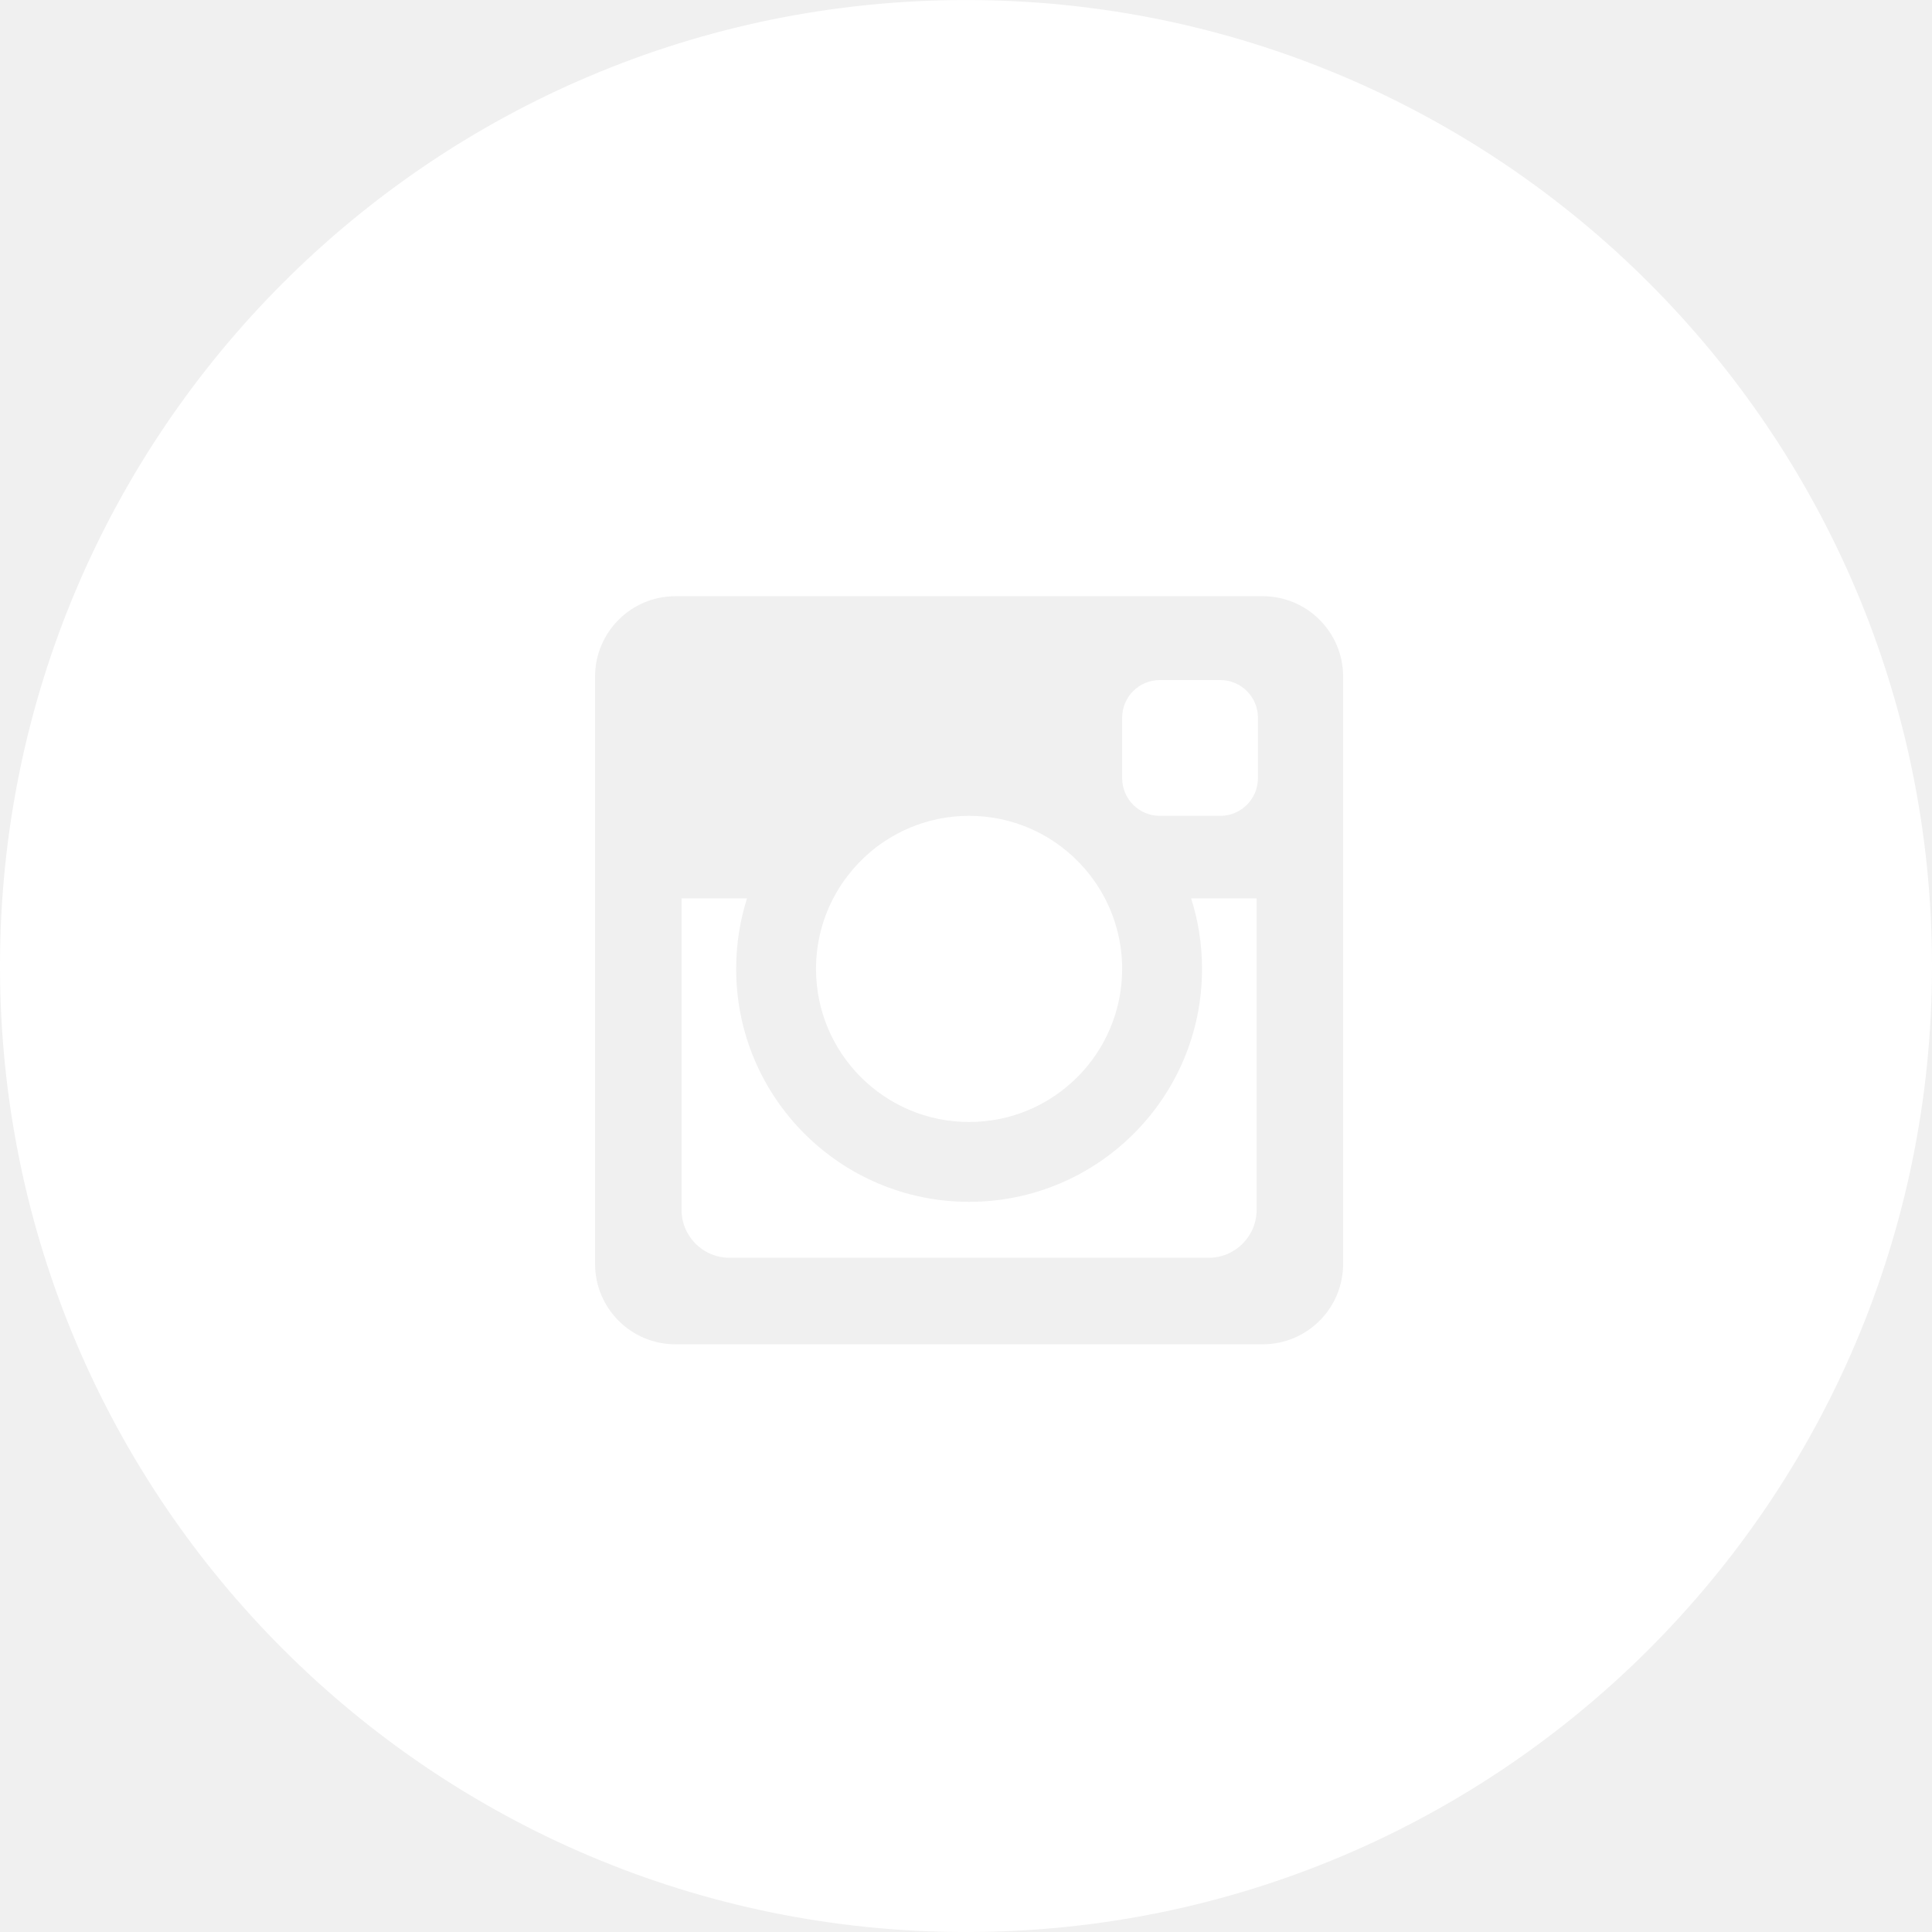
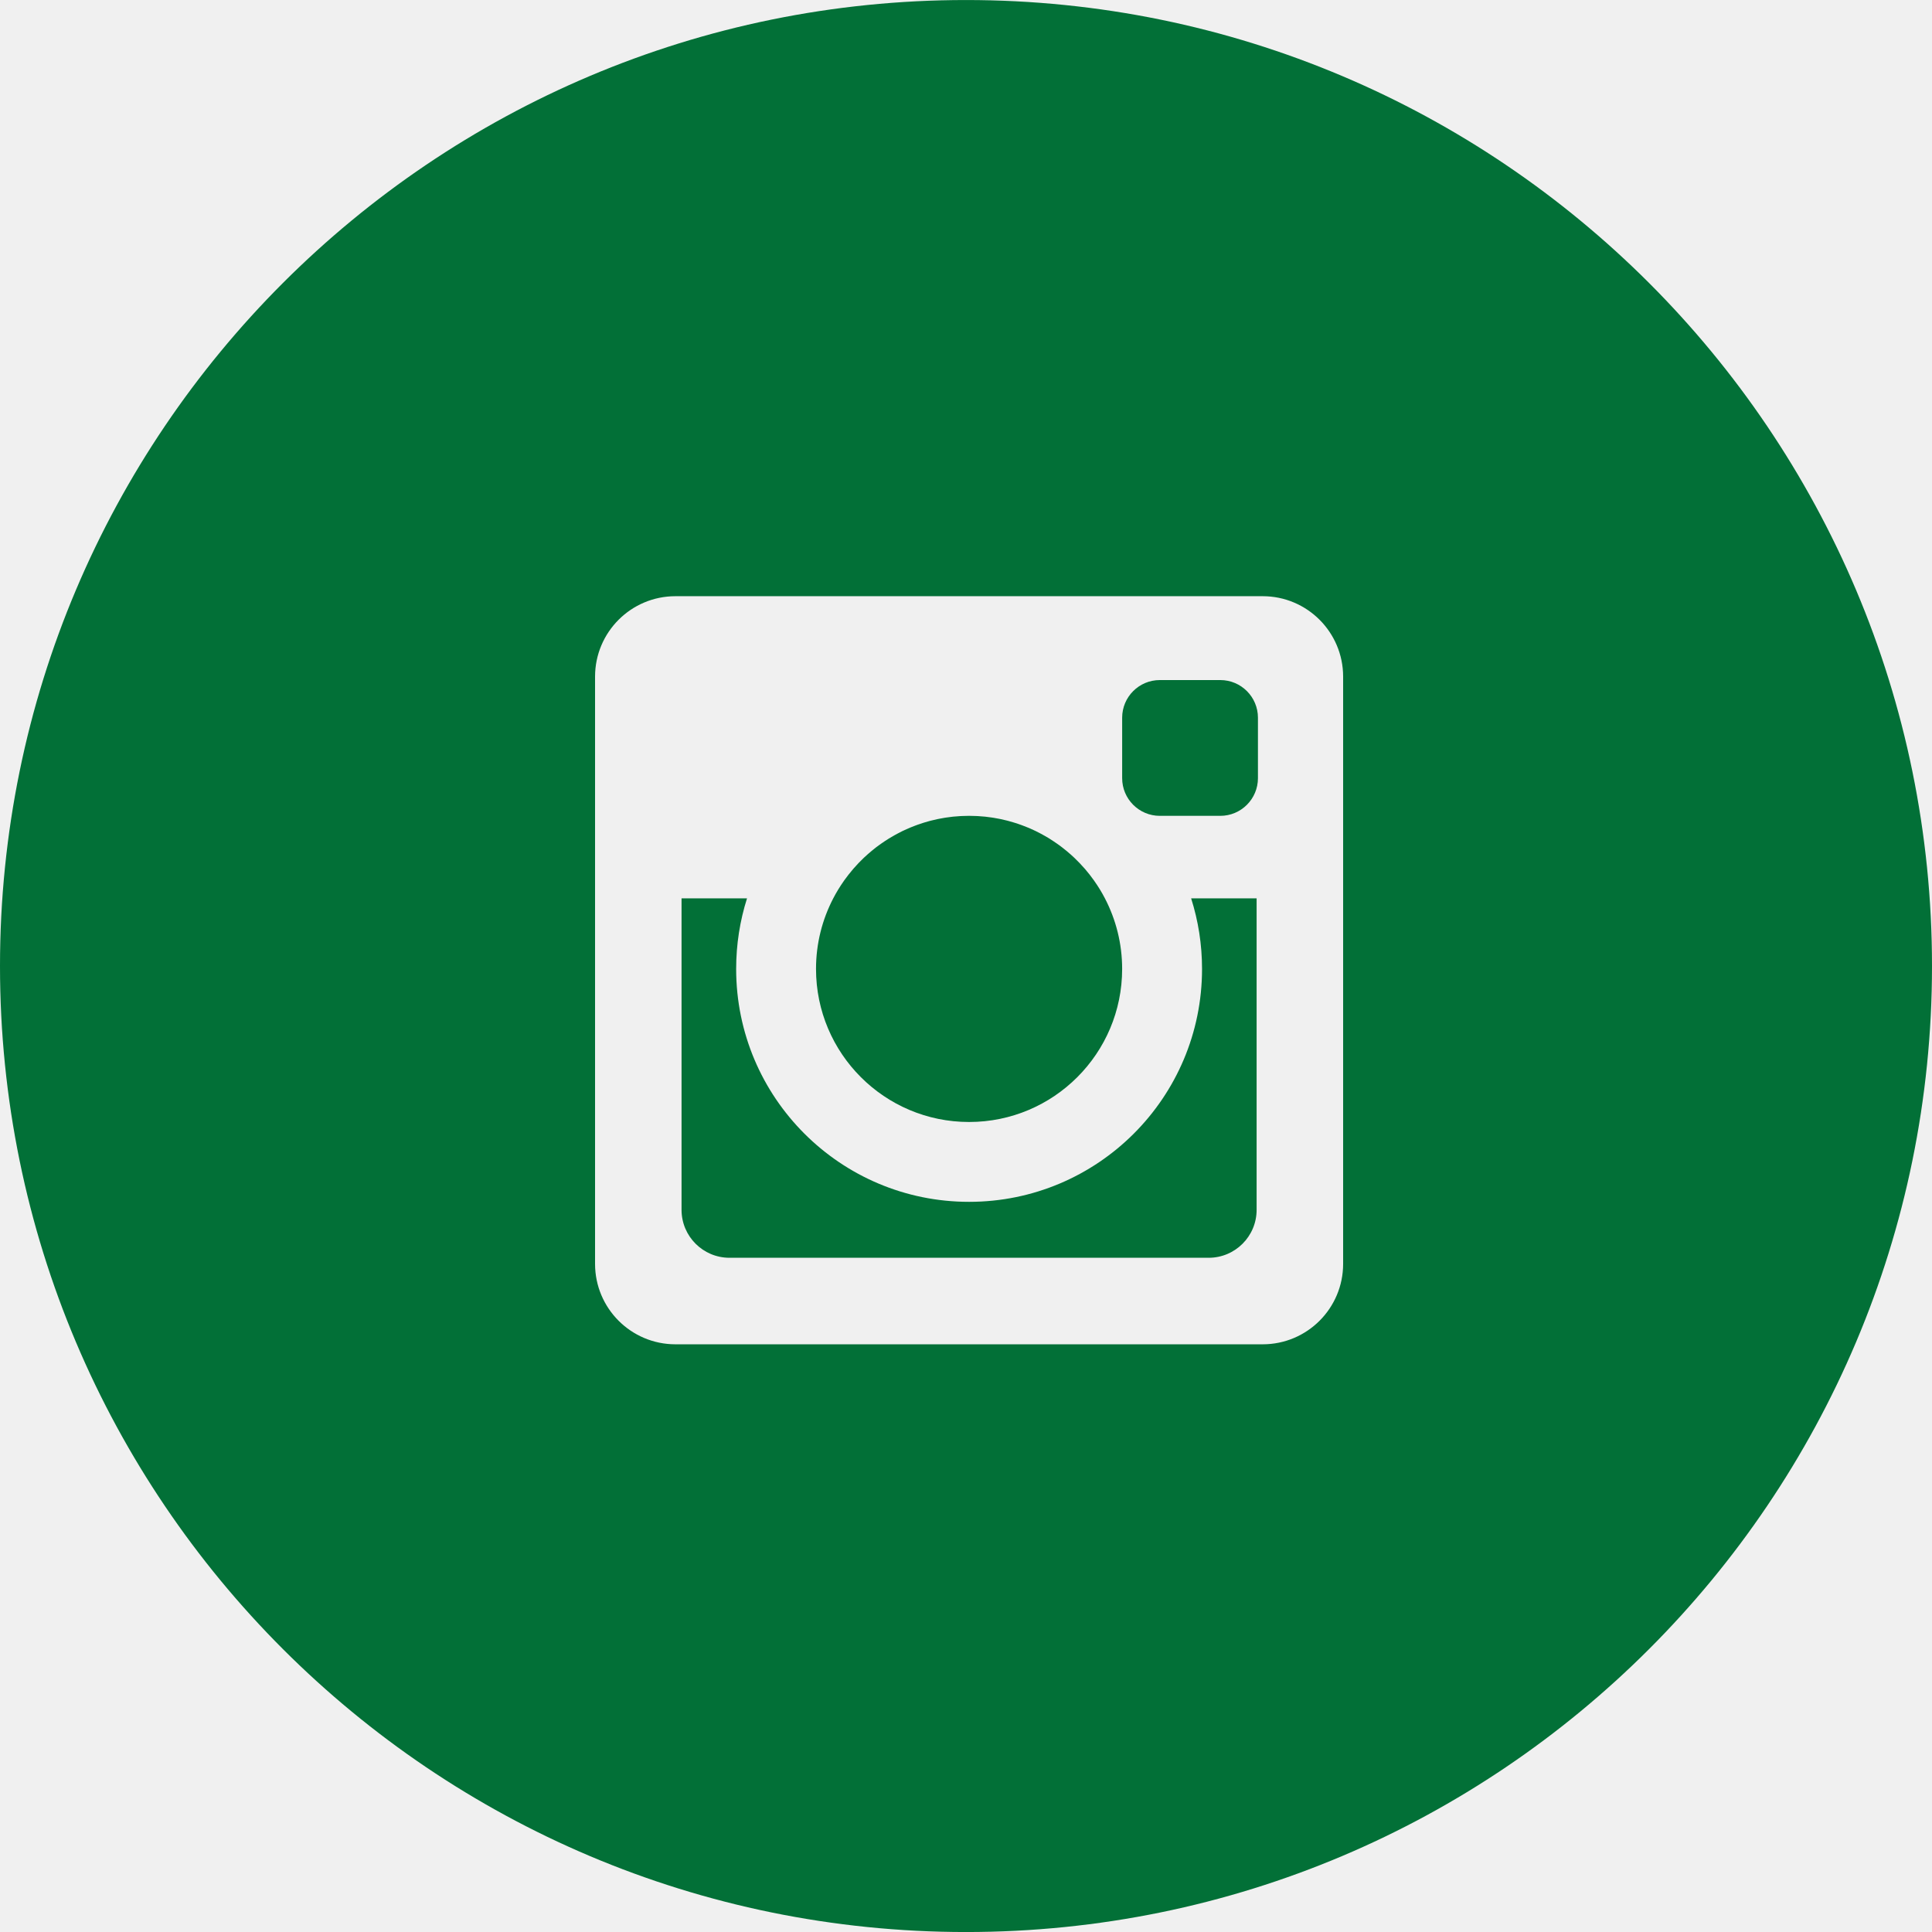
- <svg xmlns="http://www.w3.org/2000/svg" width="80" height="80" viewBox="0 0 80 80" id="svg9772" version="1.1">
+ <svg xmlns="http://www.w3.org/2000/svg" version="1.1" id="svg9772" viewBox="0 0 80 80" height="80" width="80">
  <defs id="defs9774" />
-   <g id="layer1" transform="translate(0,-972.3622)">
-     <g transform="matrix(1.25,0,0,-1.25,-12.49987,2268.642)" id="g9745">
-       <g id="g8237" transform="translate(29.7119,1014.609)">
-         <path d="m 0,0 c 0,1.472 1.192,2.665 2.664,2.665 l 19.452,0 c 1.472,0 2.665,-1.193 2.665,-2.665 l 0,-19.452 c 0,-1.472 -1.193,-2.665 -2.665,-2.665 l -19.452,0 C 1.192,-22.117 0,-20.924 0,-19.452 L 0,0 Z m 12.288,-41.586 c 17.673,0 32,14.326 32,32 0,17.673 -14.327,32 -32,32 -17.673,0 -32,-14.327 -32,-32 0,-17.674 14.327,-32 32,-32" style="fill:#ffffff;fill-opacity:1;fill-rule:nonzero;stroke:none" id="path8239" />
+   <g transform="translate(0,-972.3622)" id="layer1">
+     <g id="g9745" transform="matrix(1.25,0,0,-1.25,-12.49987,2268.642)">
+       <g transform="translate(29.7119,1014.609)" id="g8237">
+         <path id="path8239" style="fill:#027037;fill-opacity:1;fill-rule:nonzero;stroke:none" d="m 0,0 c 0,1.472 1.192,2.665 2.664,2.665 l 19.452,0 c 1.472,0 2.665,-1.193 2.665,-2.665 l 0,-19.452 c 0,-1.472 -1.193,-2.665 -2.665,-2.665 l -19.452,0 C 1.192,-22.117 0,-20.924 0,-19.452 L 0,0 Z m 12.288,-41.586 c 17.673,0 32,14.326 32,32 0,17.673 -14.327,32 -32,32 -17.673,0 -32,-14.327 -32,-32 0,-17.674 14.327,-32 32,-32" />
      </g>
-       <g id="g8241" transform="translate(42.1025,999.8564)">
-         <path d="M 0,0 C 2.8,0 5.07,2.271 5.07,5.071 5.07,5.914 4.863,6.709 4.499,7.409 4.395,7.61 4.277,7.803 4.147,7.986 4.145,7.991 4.141,7.996 4.138,8 4.045,8.131 3.945,8.259 3.84,8.381 3.832,8.389 3.826,8.397 3.818,8.405 3.717,8.521 3.609,8.633 3.498,8.74 3.486,8.75 3.476,8.761 3.464,8.772 3.43,8.804 3.395,8.836 3.359,8.868 3.346,8.879 3.332,8.891 3.318,8.902 3.257,8.957 3.193,9.009 3.129,9.059 3.111,9.073 3.094,9.087 3.076,9.101 3.043,9.126 3.01,9.151 2.977,9.175 2.953,9.192 2.93,9.208 2.906,9.225 2.865,9.254 2.822,9.283 2.779,9.311 2.74,9.337 2.7,9.363 2.66,9.388 2.629,9.407 2.599,9.425 2.568,9.443 2.537,9.461 2.505,9.479 2.473,9.497 2.443,9.514 2.414,9.53 2.385,9.546 2.328,9.576 2.272,9.605 2.215,9.633 2.191,9.645 2.166,9.656 2.143,9.667 2.1,9.687 2.059,9.706 2.017,9.724 1.99,9.735 1.963,9.747 1.936,9.758 1.885,9.779 1.832,9.8 1.78,9.819 1.759,9.828 1.736,9.836 1.716,9.843 1.657,9.864 1.599,9.884 1.539,9.903 1.516,9.911 1.491,9.918 1.467,9.925 1.414,9.941 1.361,9.957 1.307,9.971 L 1.254,9.985 C 1.184,10.003 1.113,10.019 1.043,10.034 1.021,10.038 1.002,10.042 0.982,10.046 0.925,10.057 0.867,10.068 0.811,10.077 0.791,10.08 0.771,10.083 0.75,10.086 0.677,10.097 0.604,10.107 0.528,10.115 0.515,10.116 0.5,10.117 0.486,10.118 0.424,10.125 0.359,10.129 0.295,10.133 0.274,10.134 0.254,10.135 0.232,10.136 0.154,10.14 0.077,10.142 0,10.142 -0.078,10.142 -0.156,10.14 -0.232,10.136 -0.254,10.135 -0.275,10.134 -0.297,10.133 -0.36,10.129 -0.424,10.125 -0.488,10.118 -0.502,10.117 -0.516,10.116 -0.529,10.115 -0.604,10.107 -0.678,10.097 -0.752,10.086 -0.771,10.083 -0.791,10.08 -0.811,10.077 -0.869,10.068 -0.926,10.057 -0.982,10.046 -1.003,10.042 -1.023,10.038 -1.043,10.034 -1.114,10.019 -1.185,10.003 -1.254,9.985 -1.272,9.98 -1.29,9.976 -1.309,9.971 -1.361,9.957 -1.415,9.941 -1.469,9.925 -1.492,9.918 -1.517,9.911 -1.54,9.903 -1.6,9.884 -1.658,9.864 -1.717,9.843 -1.738,9.836 -1.76,9.828 -1.781,9.819 -1.834,9.8 -1.885,9.779 -1.937,9.758 -1.965,9.747 -1.99,9.735 -2.018,9.724 -2.06,9.706 -2.102,9.687 -2.143,9.667 -2.168,9.656 -2.192,9.645 -2.217,9.633 -2.273,9.605 -2.33,9.576 -2.385,9.546 -2.415,9.53 -2.444,9.514 -2.474,9.497 -2.506,9.479 -2.537,9.461 -2.568,9.443 -2.6,9.425 -2.63,9.407 -2.66,9.388 -2.701,9.363 -2.741,9.337 -2.781,9.311 -2.823,9.283 -2.865,9.254 -2.907,9.225 -2.931,9.208 -2.954,9.192 -2.977,9.175 -3.011,9.151 -3.045,9.126 -3.078,9.101 -3.096,9.087 -3.113,9.073 -3.131,9.059 -3.194,9.009 -3.258,8.957 -3.32,8.902 -3.333,8.891 -3.348,8.879 -3.359,8.868 -3.396,8.836 -3.431,8.804 -3.465,8.772 -3.477,8.761 -3.488,8.75 -3.499,8.74 -3.611,8.633 -3.718,8.521 -3.819,8.405 -3.826,8.397 -3.834,8.389 -3.84,8.381 -3.945,8.259 -4.045,8.131 -4.139,8 -4.143,7.996 -4.145,7.991 -4.148,7.986 -4.277,7.803 -4.396,7.61 -4.5,7.409 -4.864,6.709 -5.071,5.914 -5.071,5.071 -5.071,2.271 -2.801,0 0,0" style="fill:#ffffff;fill-opacity:1;fill-rule:nonzero;stroke:none" id="path8243" />
+       <g transform="translate(42.1025,999.8564)" id="g8241">
+         <path id="path8243" style="fill:#027037;fill-opacity:1;fill-rule:nonzero;stroke:none" d="M 0,0 C 2.8,0 5.07,2.271 5.07,5.071 5.07,5.914 4.863,6.709 4.499,7.409 4.395,7.61 4.277,7.803 4.147,7.986 4.145,7.991 4.141,7.996 4.138,8 4.045,8.131 3.945,8.259 3.84,8.381 3.832,8.389 3.826,8.397 3.818,8.405 3.717,8.521 3.609,8.633 3.498,8.74 3.486,8.75 3.476,8.761 3.464,8.772 3.43,8.804 3.395,8.836 3.359,8.868 3.346,8.879 3.332,8.891 3.318,8.902 3.257,8.957 3.193,9.009 3.129,9.059 3.111,9.073 3.094,9.087 3.076,9.101 3.043,9.126 3.01,9.151 2.977,9.175 2.953,9.192 2.93,9.208 2.906,9.225 2.865,9.254 2.822,9.283 2.779,9.311 2.74,9.337 2.7,9.363 2.66,9.388 2.629,9.407 2.599,9.425 2.568,9.443 2.537,9.461 2.505,9.479 2.473,9.497 2.443,9.514 2.414,9.53 2.385,9.546 2.328,9.576 2.272,9.605 2.215,9.633 2.191,9.645 2.166,9.656 2.143,9.667 2.1,9.687 2.059,9.706 2.017,9.724 1.99,9.735 1.963,9.747 1.936,9.758 1.885,9.779 1.832,9.8 1.78,9.819 1.759,9.828 1.736,9.836 1.716,9.843 1.657,9.864 1.599,9.884 1.539,9.903 1.516,9.911 1.491,9.918 1.467,9.925 1.414,9.941 1.361,9.957 1.307,9.971 L 1.254,9.985 C 1.184,10.003 1.113,10.019 1.043,10.034 1.021,10.038 1.002,10.042 0.982,10.046 0.925,10.057 0.867,10.068 0.811,10.077 0.791,10.08 0.771,10.083 0.75,10.086 0.677,10.097 0.604,10.107 0.528,10.115 0.515,10.116 0.5,10.117 0.486,10.118 0.424,10.125 0.359,10.129 0.295,10.133 0.274,10.134 0.254,10.135 0.232,10.136 0.154,10.14 0.077,10.142 0,10.142 -0.078,10.142 -0.156,10.14 -0.232,10.136 -0.254,10.135 -0.275,10.134 -0.297,10.133 -0.36,10.129 -0.424,10.125 -0.488,10.118 -0.502,10.117 -0.516,10.116 -0.529,10.115 -0.604,10.107 -0.678,10.097 -0.752,10.086 -0.771,10.083 -0.791,10.08 -0.811,10.077 -0.869,10.068 -0.926,10.057 -0.982,10.046 -1.003,10.042 -1.023,10.038 -1.043,10.034 -1.114,10.019 -1.185,10.003 -1.254,9.985 -1.272,9.98 -1.29,9.976 -1.309,9.971 -1.361,9.957 -1.415,9.941 -1.469,9.925 -1.492,9.918 -1.517,9.911 -1.54,9.903 -1.6,9.884 -1.658,9.864 -1.717,9.843 -1.738,9.836 -1.76,9.828 -1.781,9.819 -1.834,9.8 -1.885,9.779 -1.937,9.758 -1.965,9.747 -1.99,9.735 -2.018,9.724 -2.06,9.706 -2.102,9.687 -2.143,9.667 -2.168,9.656 -2.192,9.645 -2.217,9.633 -2.273,9.605 -2.33,9.576 -2.385,9.546 -2.415,9.53 -2.444,9.514 -2.474,9.497 -2.506,9.479 -2.537,9.461 -2.568,9.443 -2.6,9.425 -2.63,9.407 -2.66,9.388 -2.701,9.363 -2.741,9.337 -2.781,9.311 -2.823,9.283 -2.865,9.254 -2.907,9.225 -2.931,9.208 -2.954,9.192 -2.977,9.175 -3.011,9.151 -3.045,9.126 -3.078,9.101 -3.096,9.087 -3.113,9.073 -3.131,9.059 -3.194,9.009 -3.258,8.957 -3.32,8.902 -3.333,8.891 -3.348,8.879 -3.359,8.868 -3.396,8.836 -3.431,8.804 -3.465,8.772 -3.477,8.761 -3.488,8.75 -3.499,8.74 -3.611,8.633 -3.718,8.521 -3.819,8.405 -3.826,8.397 -3.834,8.389 -3.84,8.381 -3.945,8.259 -4.045,8.131 -4.139,8 -4.143,7.996 -4.145,7.991 -4.148,7.986 -4.277,7.803 -4.396,7.61 -4.5,7.409 -4.864,6.709 -5.071,5.914 -5.071,5.071 -5.071,2.271 -2.801,0 0,0" />
      </g>
-       <g id="g8245" transform="translate(34.165,995.3584)">
-         <path d="m 0,0 15.874,0 c 0.876,0 1.588,0.711 1.588,1.588 l 0,10.318 -2.169,0 c 0.234,-0.737 0.361,-1.522 0.361,-2.337 0,-4.262 -3.455,-7.716 -7.717,-7.716 -4.261,0 -7.716,3.454 -7.716,7.716 0,0.815 0.126,1.6 0.36,2.337 l -2.169,0 0,-10.318 C -1.588,0.711 -0.877,0 0,0" style="fill:#ffffff;fill-opacity:1;fill-rule:nonzero;stroke:none" id="path8247" />
+       <g transform="translate(34.165,995.3584)" id="g8245">
+         <path id="path8247" style="fill:#027037;fill-opacity:1;fill-rule:nonzero;stroke:none" d="m 0,0 15.874,0 c 0.876,0 1.588,0.711 1.588,1.588 l 0,10.318 -2.169,0 c 0.234,-0.737 0.361,-1.522 0.361,-2.337 0,-4.262 -3.455,-7.716 -7.717,-7.716 -4.261,0 -7.716,3.454 -7.716,7.716 0,0.815 0.126,1.6 0.36,2.337 l -2.169,0 0,-10.318 C -1.588,0.711 -0.877,0 0,0" />
      </g>
-       <g id="g8249" transform="translate(48.4199,1009.998)">
-         <path d="m 0,0 2.004,0 c 0.688,0 1.247,0.559 1.247,1.248 l 0,2.003 c 0,0.688 -0.559,1.247 -1.247,1.247 L 0,4.498 c -0.688,0 -1.247,-0.559 -1.247,-1.247 l 0,-2.003 C -1.247,0.559 -0.688,0 0,0" style="fill:#ffffff;fill-opacity:1;fill-rule:nonzero;stroke:none" id="path8251" />
+       <g transform="translate(48.4199,1009.998)" id="g8249">
+         <path id="path8251" style="fill:#027037;fill-opacity:1;fill-rule:nonzero;stroke:none" d="m 0,0 2.004,0 c 0.688,0 1.247,0.559 1.247,1.248 l 0,2.003 c 0,0.688 -0.559,1.247 -1.247,1.247 L 0,4.498 c -0.688,0 -1.247,-0.559 -1.247,-1.247 l 0,-2.003 C -1.247,0.559 -0.688,0 0,0" />
      </g>
    </g>
  </g>
</svg>
